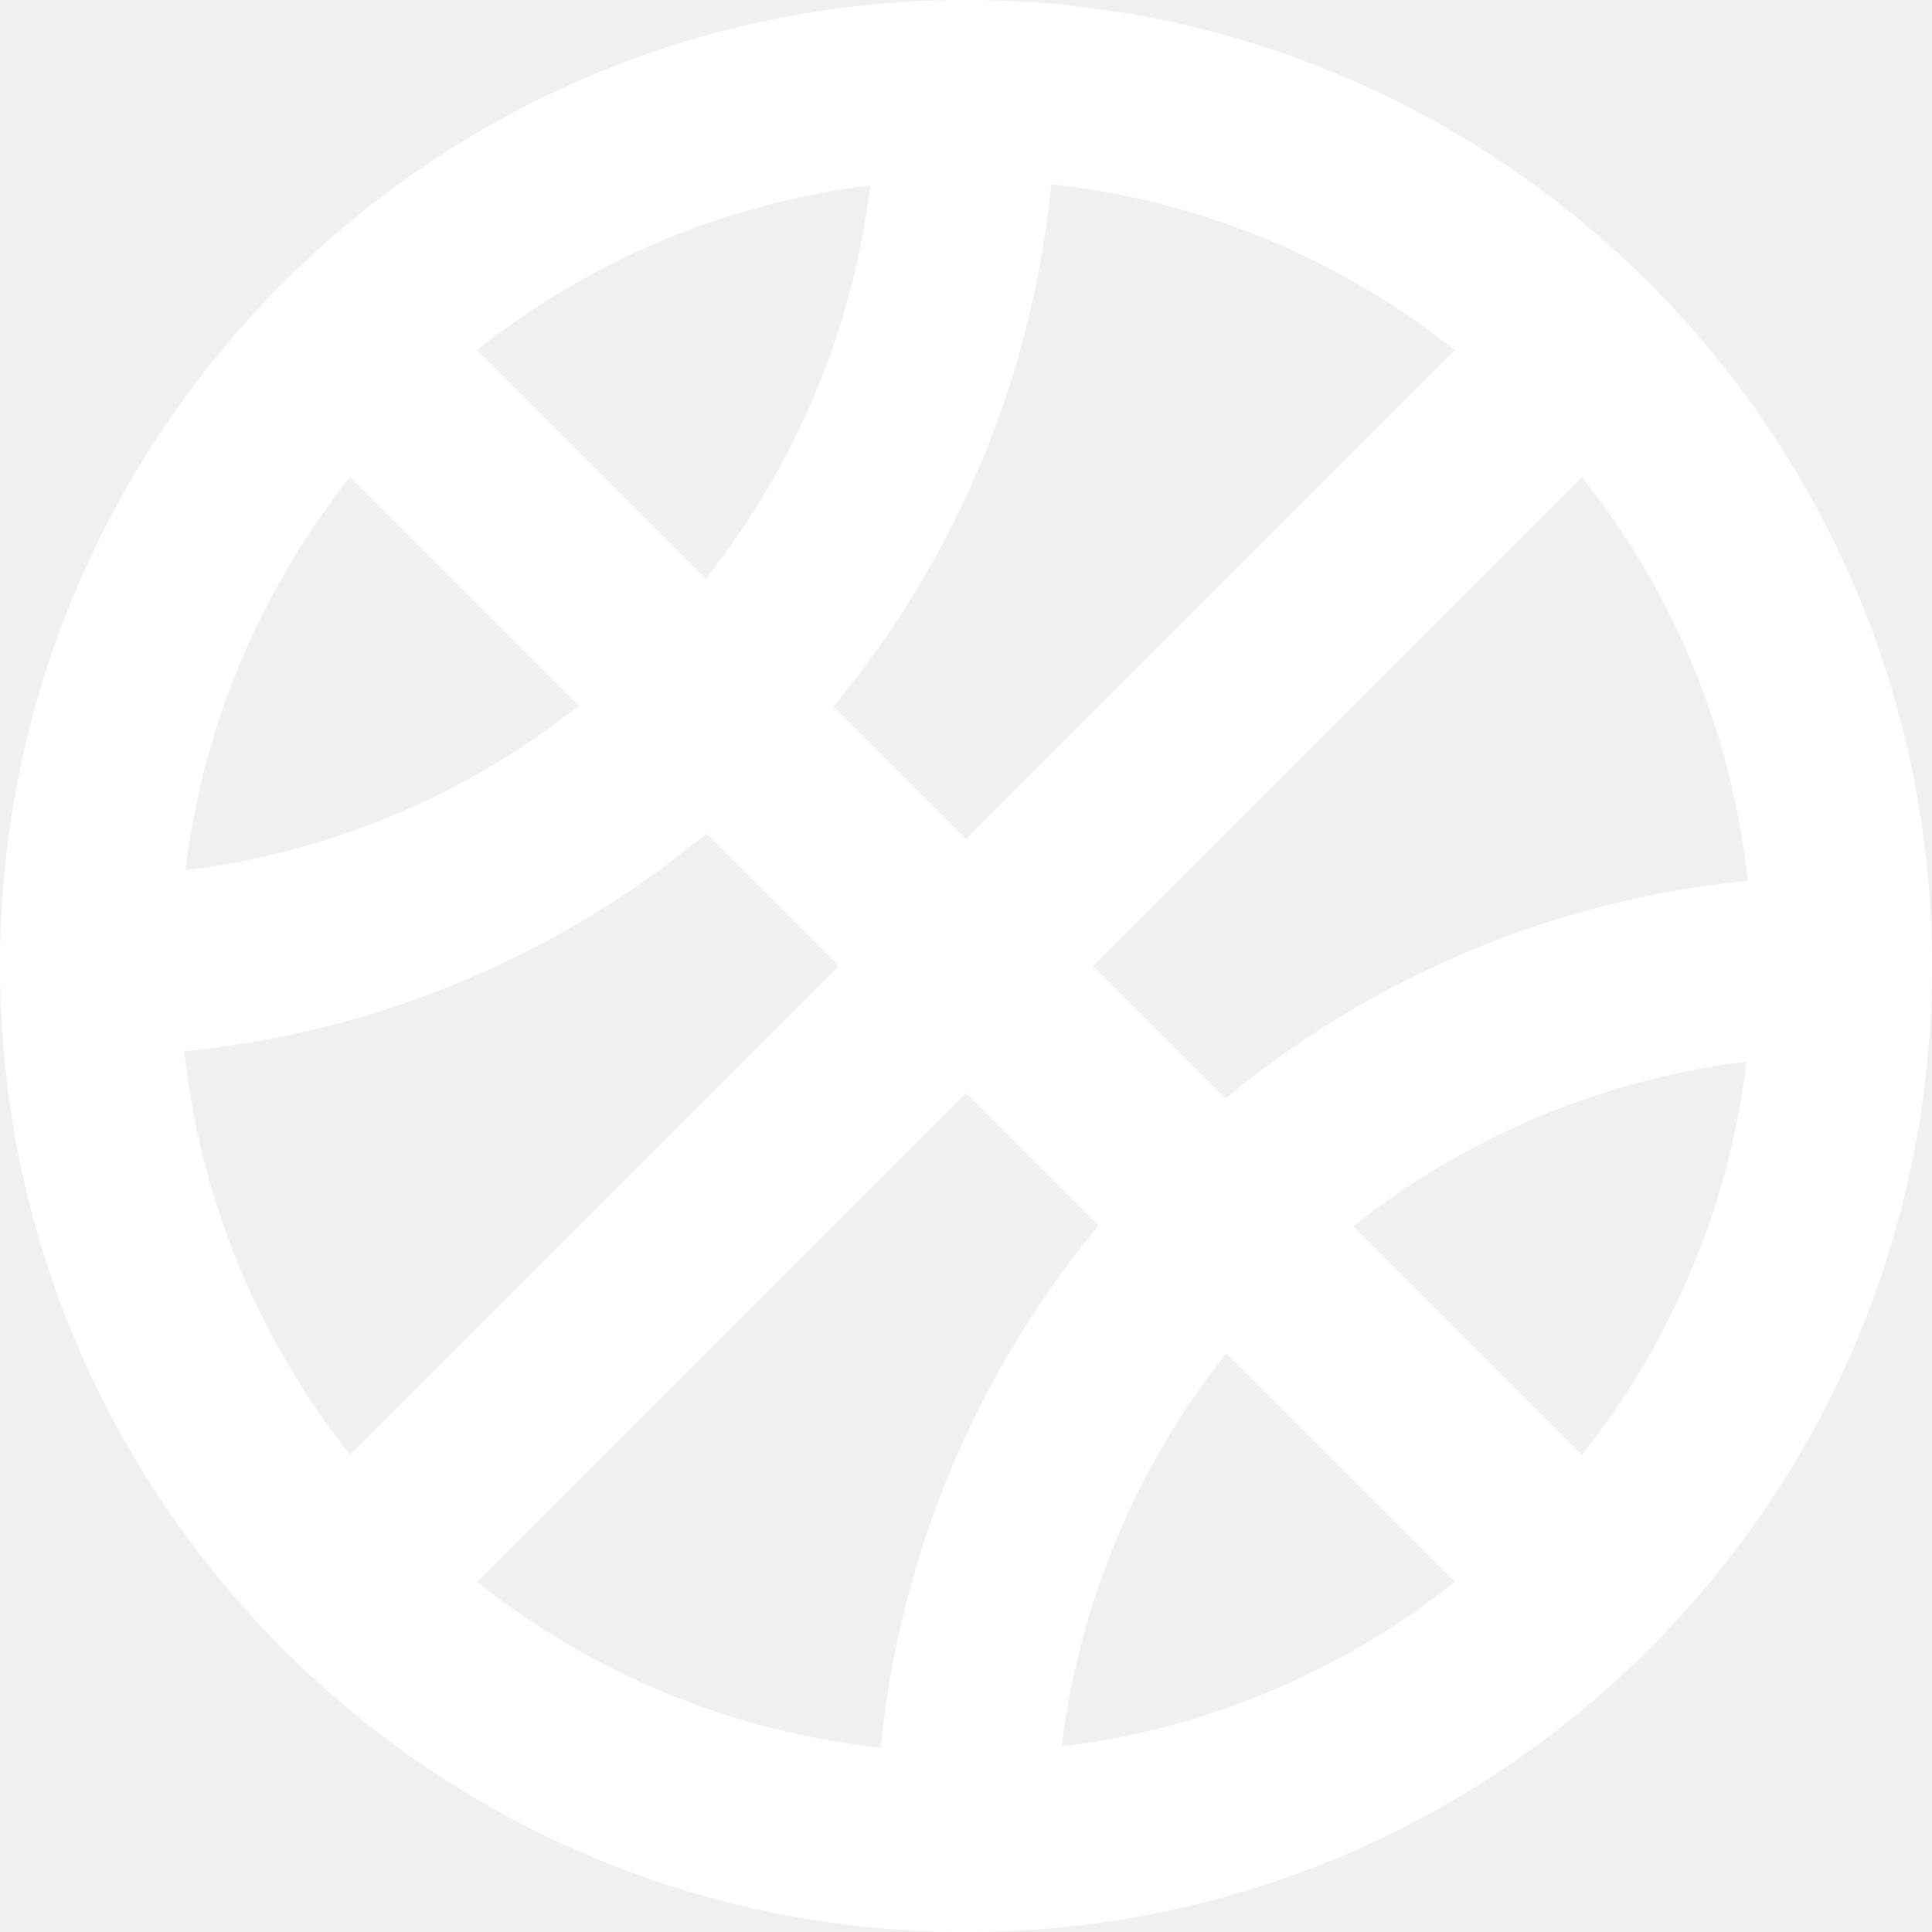
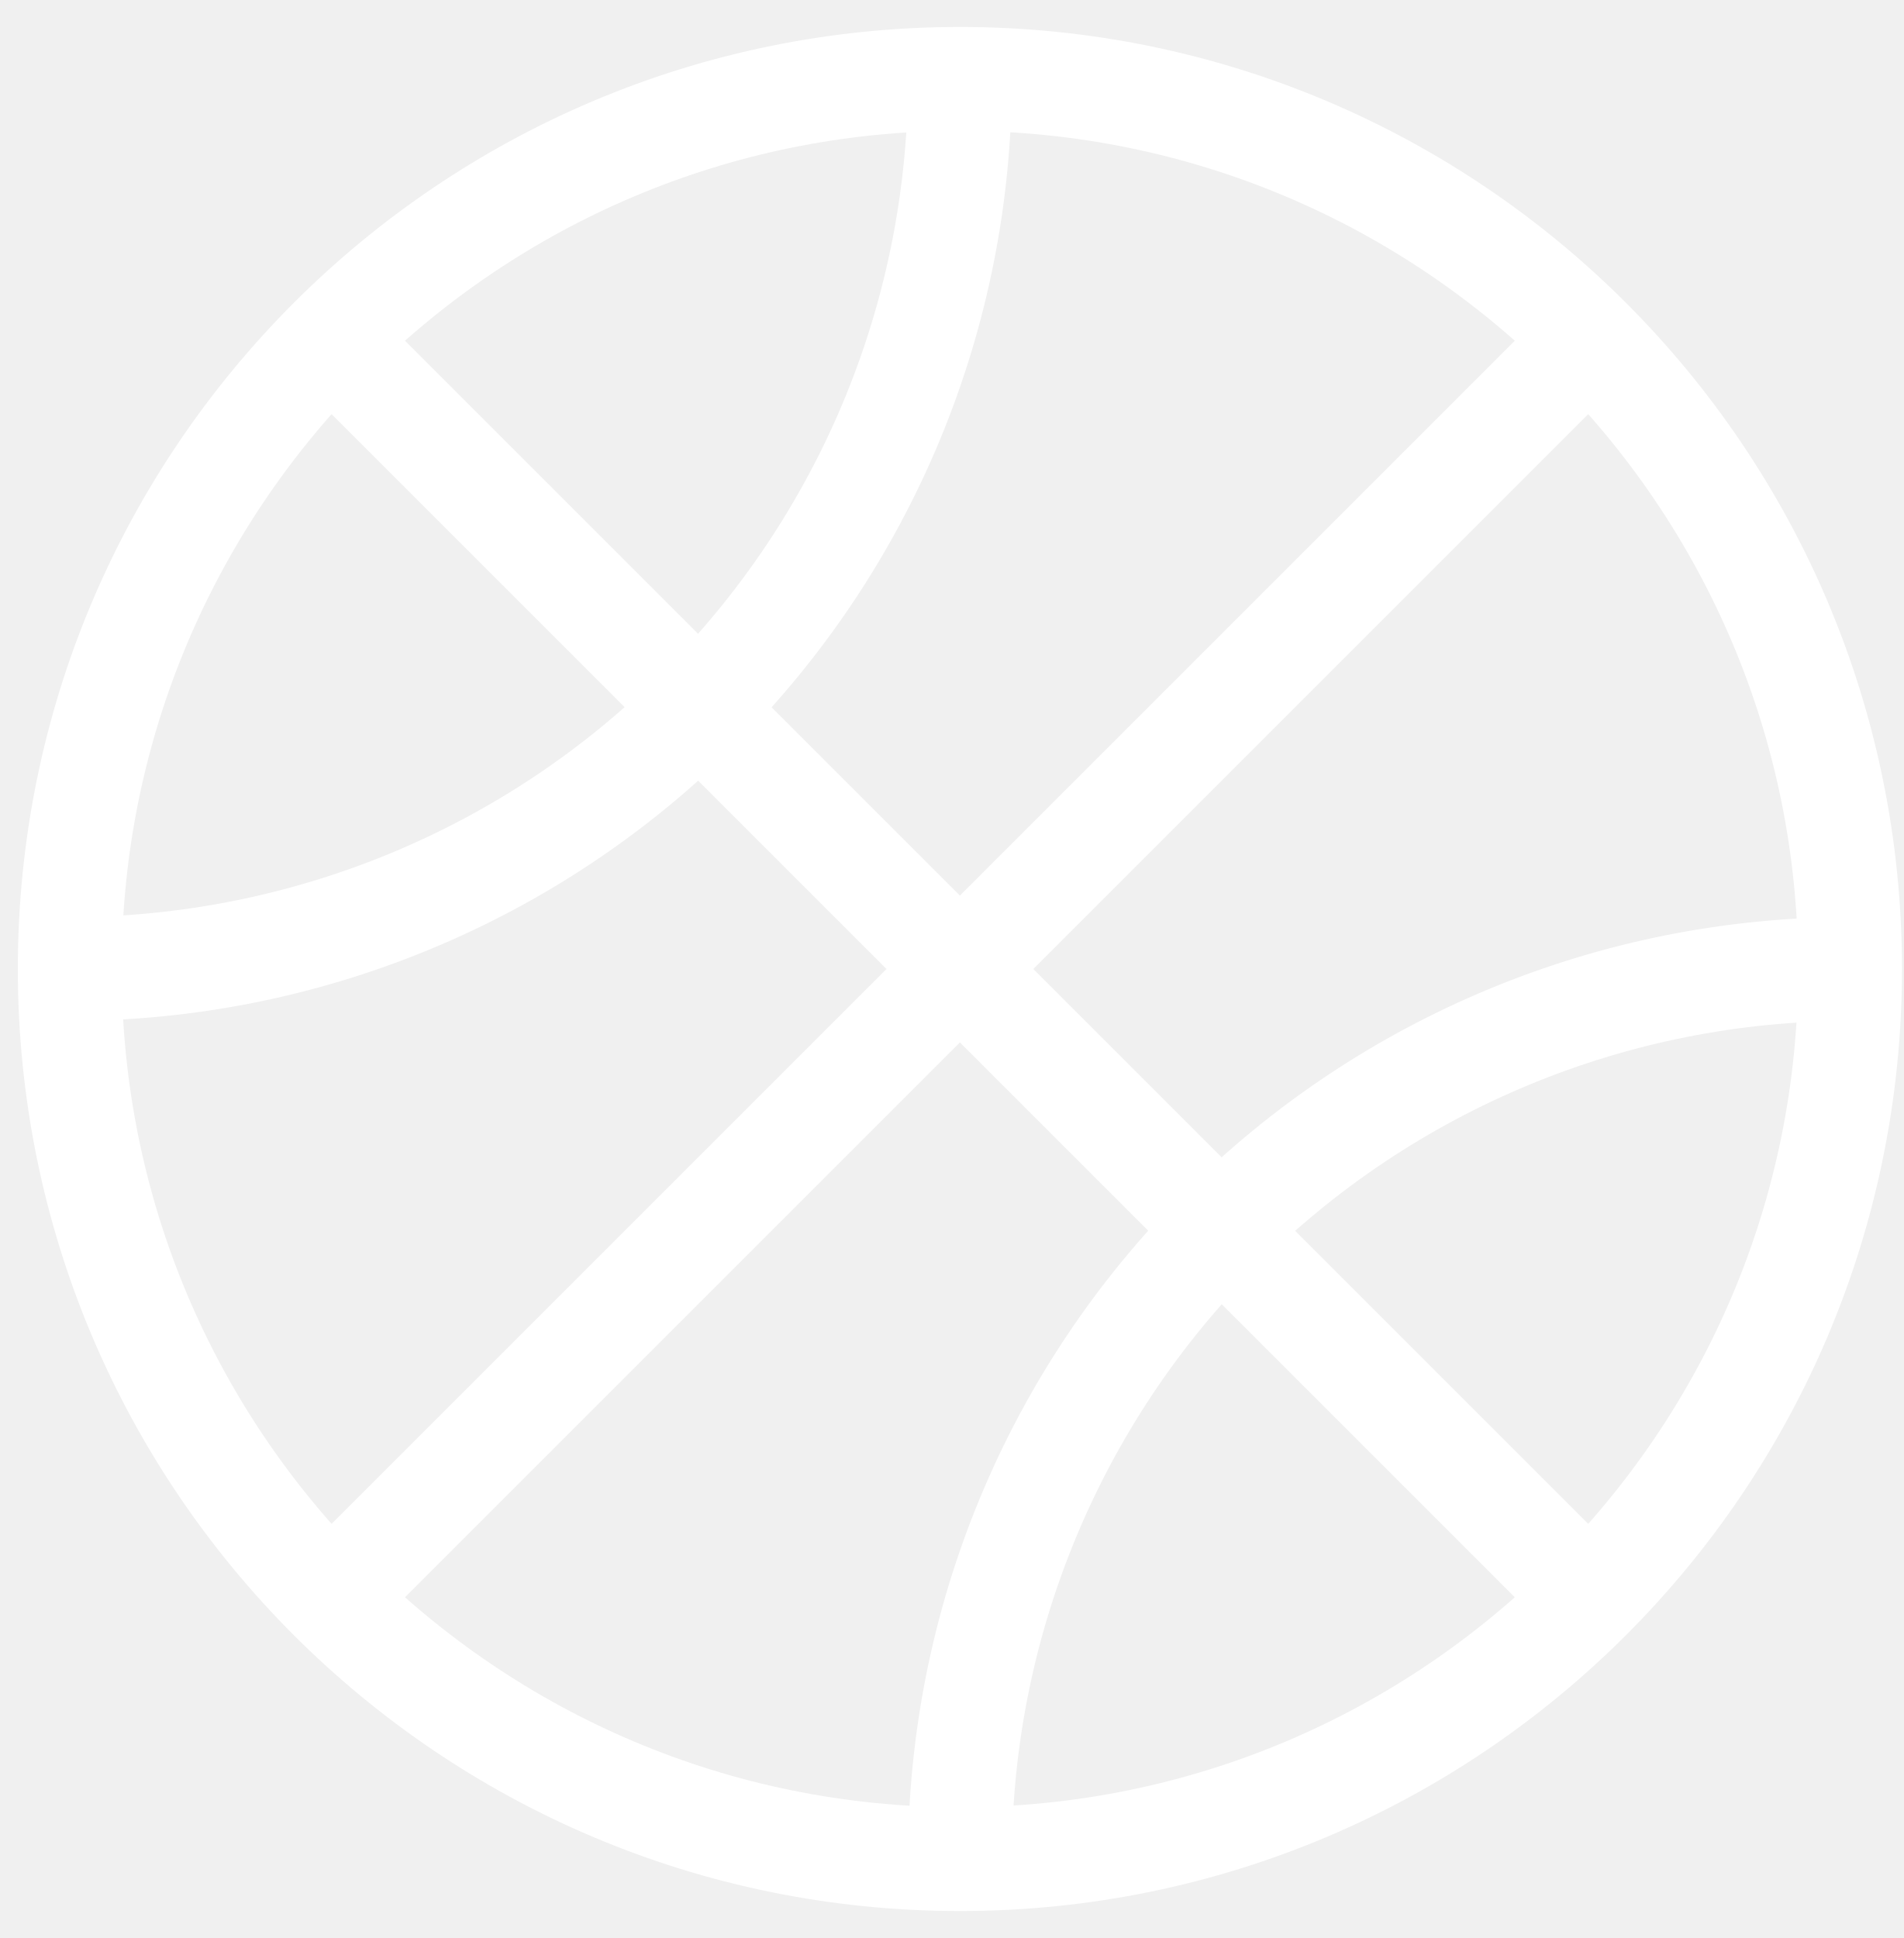
- <svg xmlns="http://www.w3.org/2000/svg" width="43" height="43" viewBox="0 0 43 43" fill="none">
-   <path d="M21.5 41C32.27 41 41 32.27 41 21.5C41 10.73 32.27 2 21.5 2C10.73 2 2 10.73 2 21.5C2 32.27 10.73 41 21.5 41Z" stroke="white" stroke-width="4" stroke-linecap="round" stroke-linejoin="round" />
-   <path d="M7.85 7.85L35.15 35.15" stroke="white" stroke-width="4" stroke-linecap="round" stroke-linejoin="round" />
-   <path d="M35.15 7.85L7.85 35.15" stroke="white" stroke-width="4" stroke-linecap="round" stroke-linejoin="round" />
-   <path d="M21.5 2C21.5 4.561 20.996 7.096 20.016 9.462C19.036 11.828 17.599 13.978 15.789 15.789C13.978 17.599 11.828 19.036 9.462 20.016C7.096 20.996 4.561 21.5 2 21.5" stroke="white" stroke-width="4" stroke-linecap="round" stroke-linejoin="round" />
-   <path d="M21.5 41C21.5 35.828 23.555 30.868 27.211 27.211C30.868 23.555 35.828 21.5 41 21.5" stroke="white" stroke-width="4" stroke-linecap="round" stroke-linejoin="round" />
+ <svg xmlns="http://www.w3.org/2000/svg" width="55" height="56" viewBox="0 0 55 56" fill="none">
+   <path d="M53.456 28C53.456 42.205 41.941 53.721 27.736 53.721M53.456 28C53.456 13.795 41.941 2.279 27.736 2.279M53.456 28C46.635 28 40.093 30.71 35.269 35.533C30.446 40.357 27.736 46.899 27.736 53.721M27.736 53.721C13.531 53.721 2.015 42.205 2.015 28M2.015 28C2.015 13.795 13.531 2.279 27.736 2.279M2.015 28C5.393 28 8.737 27.335 11.858 26.042C14.979 24.75 17.814 22.855 20.202 20.467C22.591 18.078 24.485 15.243 25.778 12.122C27.07 9.002 27.736 5.657 27.736 2.279M9.731 9.996L27.735 28L45.74 46.005M45.74 9.996L9.731 46.005" stroke="white" stroke-width="3" stroke-linecap="round" stroke-linejoin="round" />
</svg>
